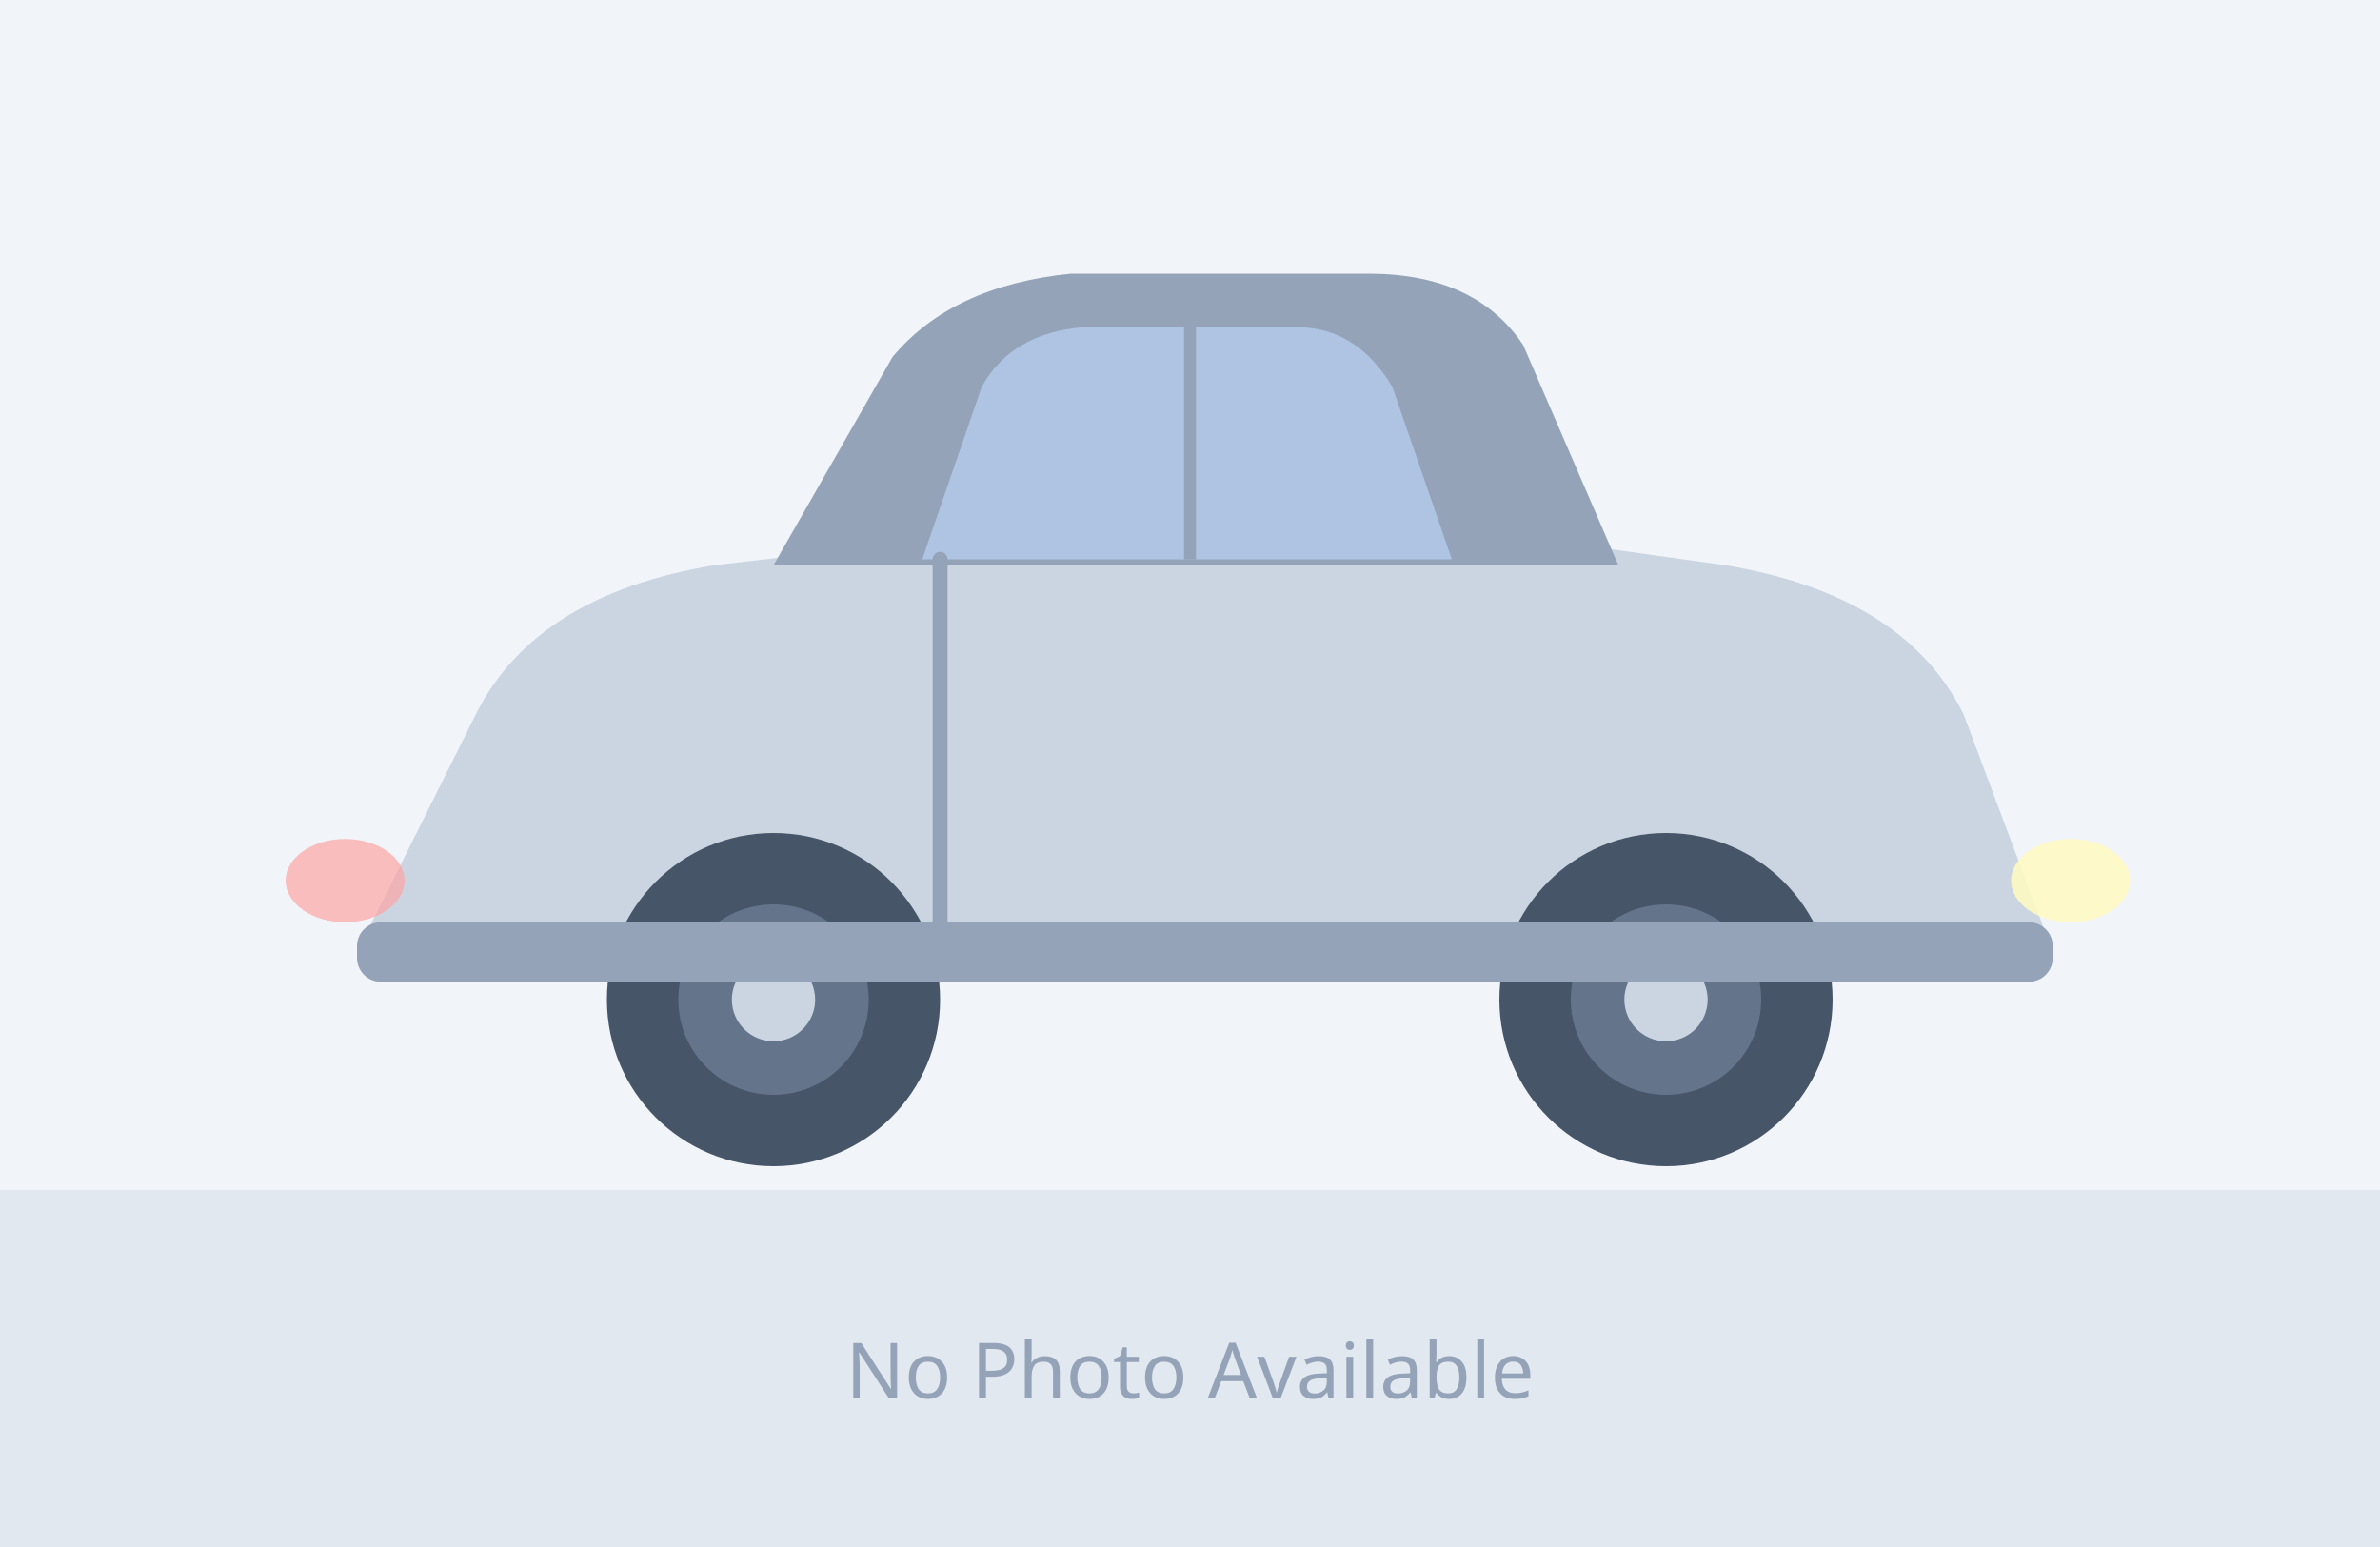
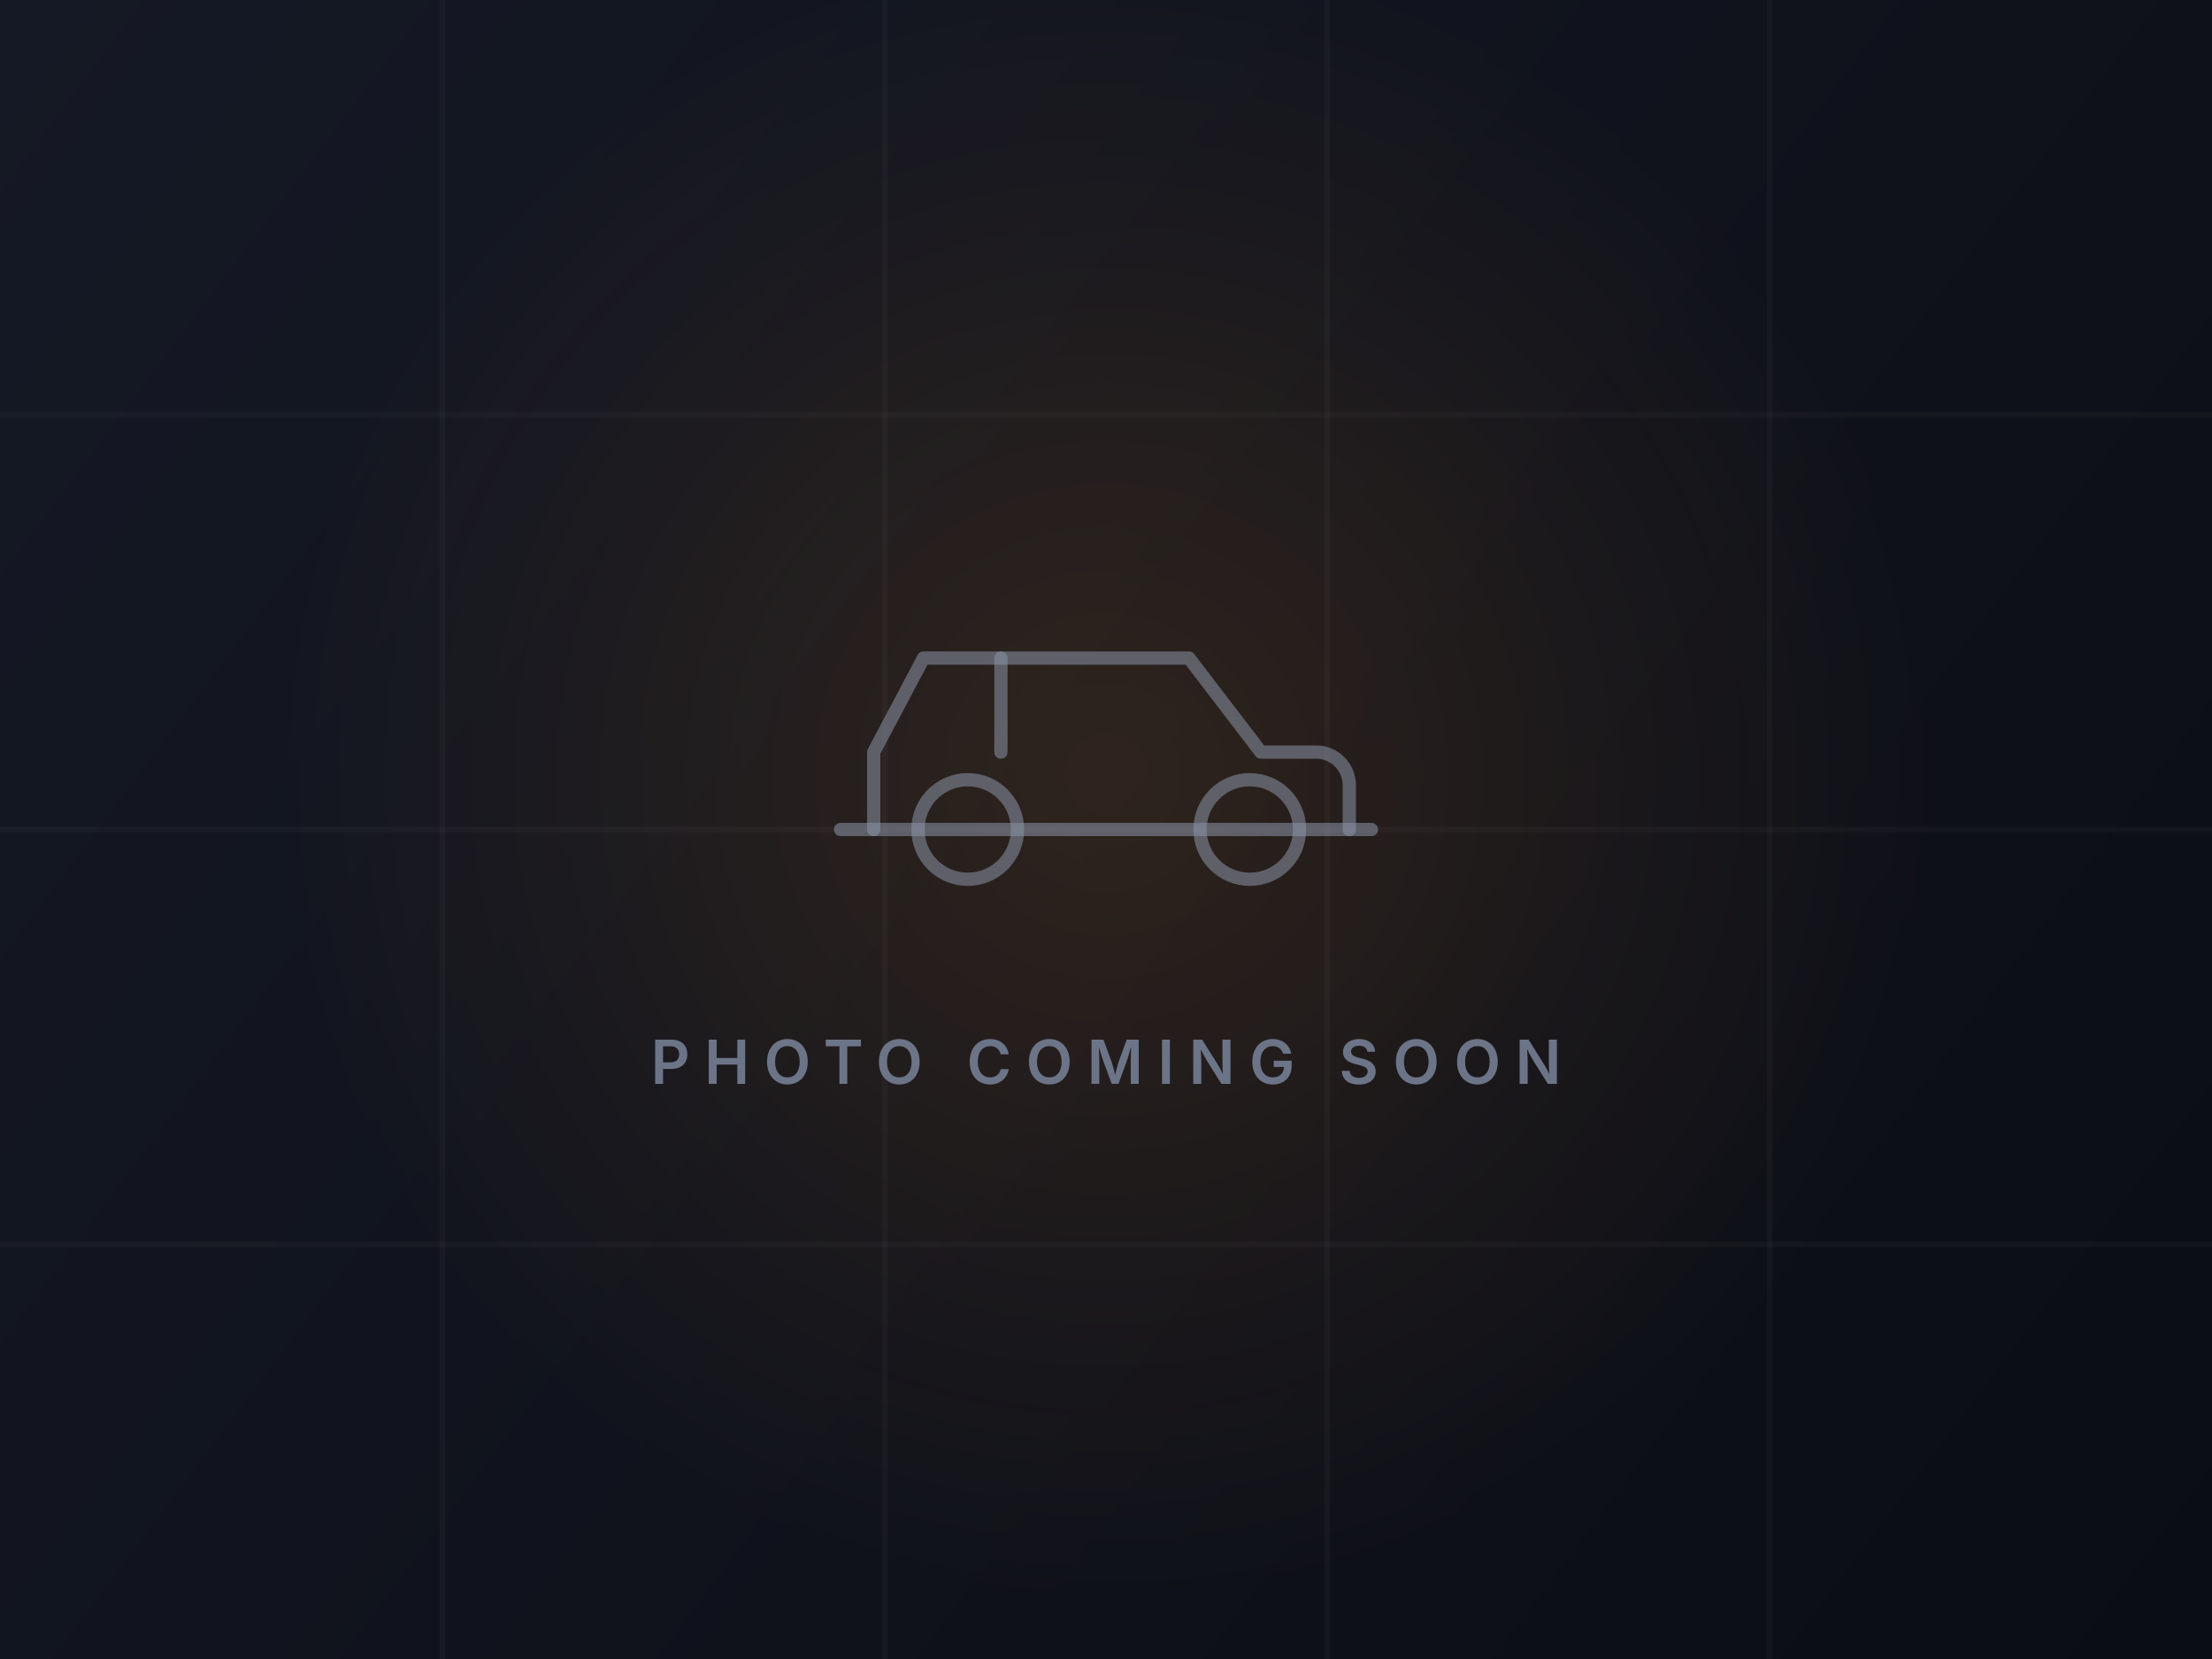
- <svg xmlns="http://www.w3.org/2000/svg" viewBox="0 0 400 260" fill="none">
-   <rect width="400" height="260" fill="#F1F5F9" />
-   <rect y="200" width="400" height="60" fill="#E2E8F0" />
-   <path d="M60 160 L80 120 Q90 100 120 95 L180 88 L240 88 L290 95 Q320 100 330 120 L345 160 Z" fill="#CBD5E1" />
-   <path d="M130 95 L150 60 Q160 48 180 46 L230 46 Q248 46 256 58 L272 95 Z" fill="#94A3B8" />
-   <path d="M155 94 L165 65 Q170 56 182 55 L218 55 Q228 55 234 65 L244 94 Z" fill="#BFDBFE" opacity="0.6" />
-   <line x1="200" y1="55" x2="200" y2="94" stroke="#94A3B8" stroke-width="2" />
-   <circle cx="130" cy="168" r="28" fill="#475569" />
-   <circle cx="130" cy="168" r="16" fill="#64748B" />
-   <circle cx="130" cy="168" r="7" fill="#CBD5E1" />
-   <circle cx="280" cy="168" r="28" fill="#475569" />
-   <circle cx="280" cy="168" r="16" fill="#64748B" />
-   <circle cx="280" cy="168" r="7" fill="#CBD5E1" />
-   <ellipse cx="348" cy="148" rx="10" ry="7" fill="#FEF9C3" opacity="0.9" />
-   <ellipse cx="58" cy="148" rx="10" ry="7" fill="#FCA5A5" opacity="0.7" />
-   <path d="M158 94 L158 155" stroke="#94A3B8" stroke-width="2.5" stroke-linecap="round" />
-   <rect x="60" y="155" width="285" height="10" rx="4" fill="#94A3B8" />
-   <text x="200" y="235" font-family="system-ui, sans-serif" font-size="13" fill="#94A3B8" text-anchor="middle">No Photo Available</text>
+ <svg xmlns="http://www.w3.org/2000/svg" viewBox="0 0 400 300" fill="none" role="img" aria-label="Photo coming soon">
+   <defs>
+     <linearGradient id="bg" x1="0" y1="0" x2="400" y2="300" gradientUnits="userSpaceOnUse">
+       <stop offset="0" stop-color="#151925" />
+       <stop offset="1" stop-color="#0B0D14" />
+     </linearGradient>
+     <radialGradient id="glow" cx="200" cy="140" r="150" gradientUnits="userSpaceOnUse">
+       <stop offset="0" stop-color="#FF9420" stop-opacity="0.13" />
+       <stop offset="1" stop-color="#FF9420" stop-opacity="0" />
+     </radialGradient>
+   </defs>
+   <rect width="400" height="300" fill="url(#bg)" />
+   <rect width="400" height="300" fill="url(#glow)" />
+   <g stroke="#FFFFFF" stroke-opacity="0.03" stroke-width="1">
+     <path d="M0 75h400M0 150h400M0 225h400" />
+     <path d="M80 0v300M160 0v300M240 0v300M320 0v300" />
+   </g>
+   <g transform="translate(200 138)" stroke="#8B93A5" stroke-opacity="0.55" stroke-width="2.4" stroke-linecap="round" stroke-linejoin="round" fill="none">
+     <path d="M-42 12 V-2 l9-17 h48 l13 17 h10 a6 6 0 0 1 6 6 v8" />
+     <path d="M-48 12 H48" />
+     <path d="M-19 -19 v17" />
+     <circle cx="-25" cy="12" r="9" />
+     <circle cx="26" cy="12" r="9" />
+   </g>
+   <text x="200" y="196" text-anchor="middle" font-family="Sora, Inter, system-ui, sans-serif" font-size="11" font-weight="600" letter-spacing="2.6" fill="#6C7488">PHOTO COMING SOON</text>
</svg>
